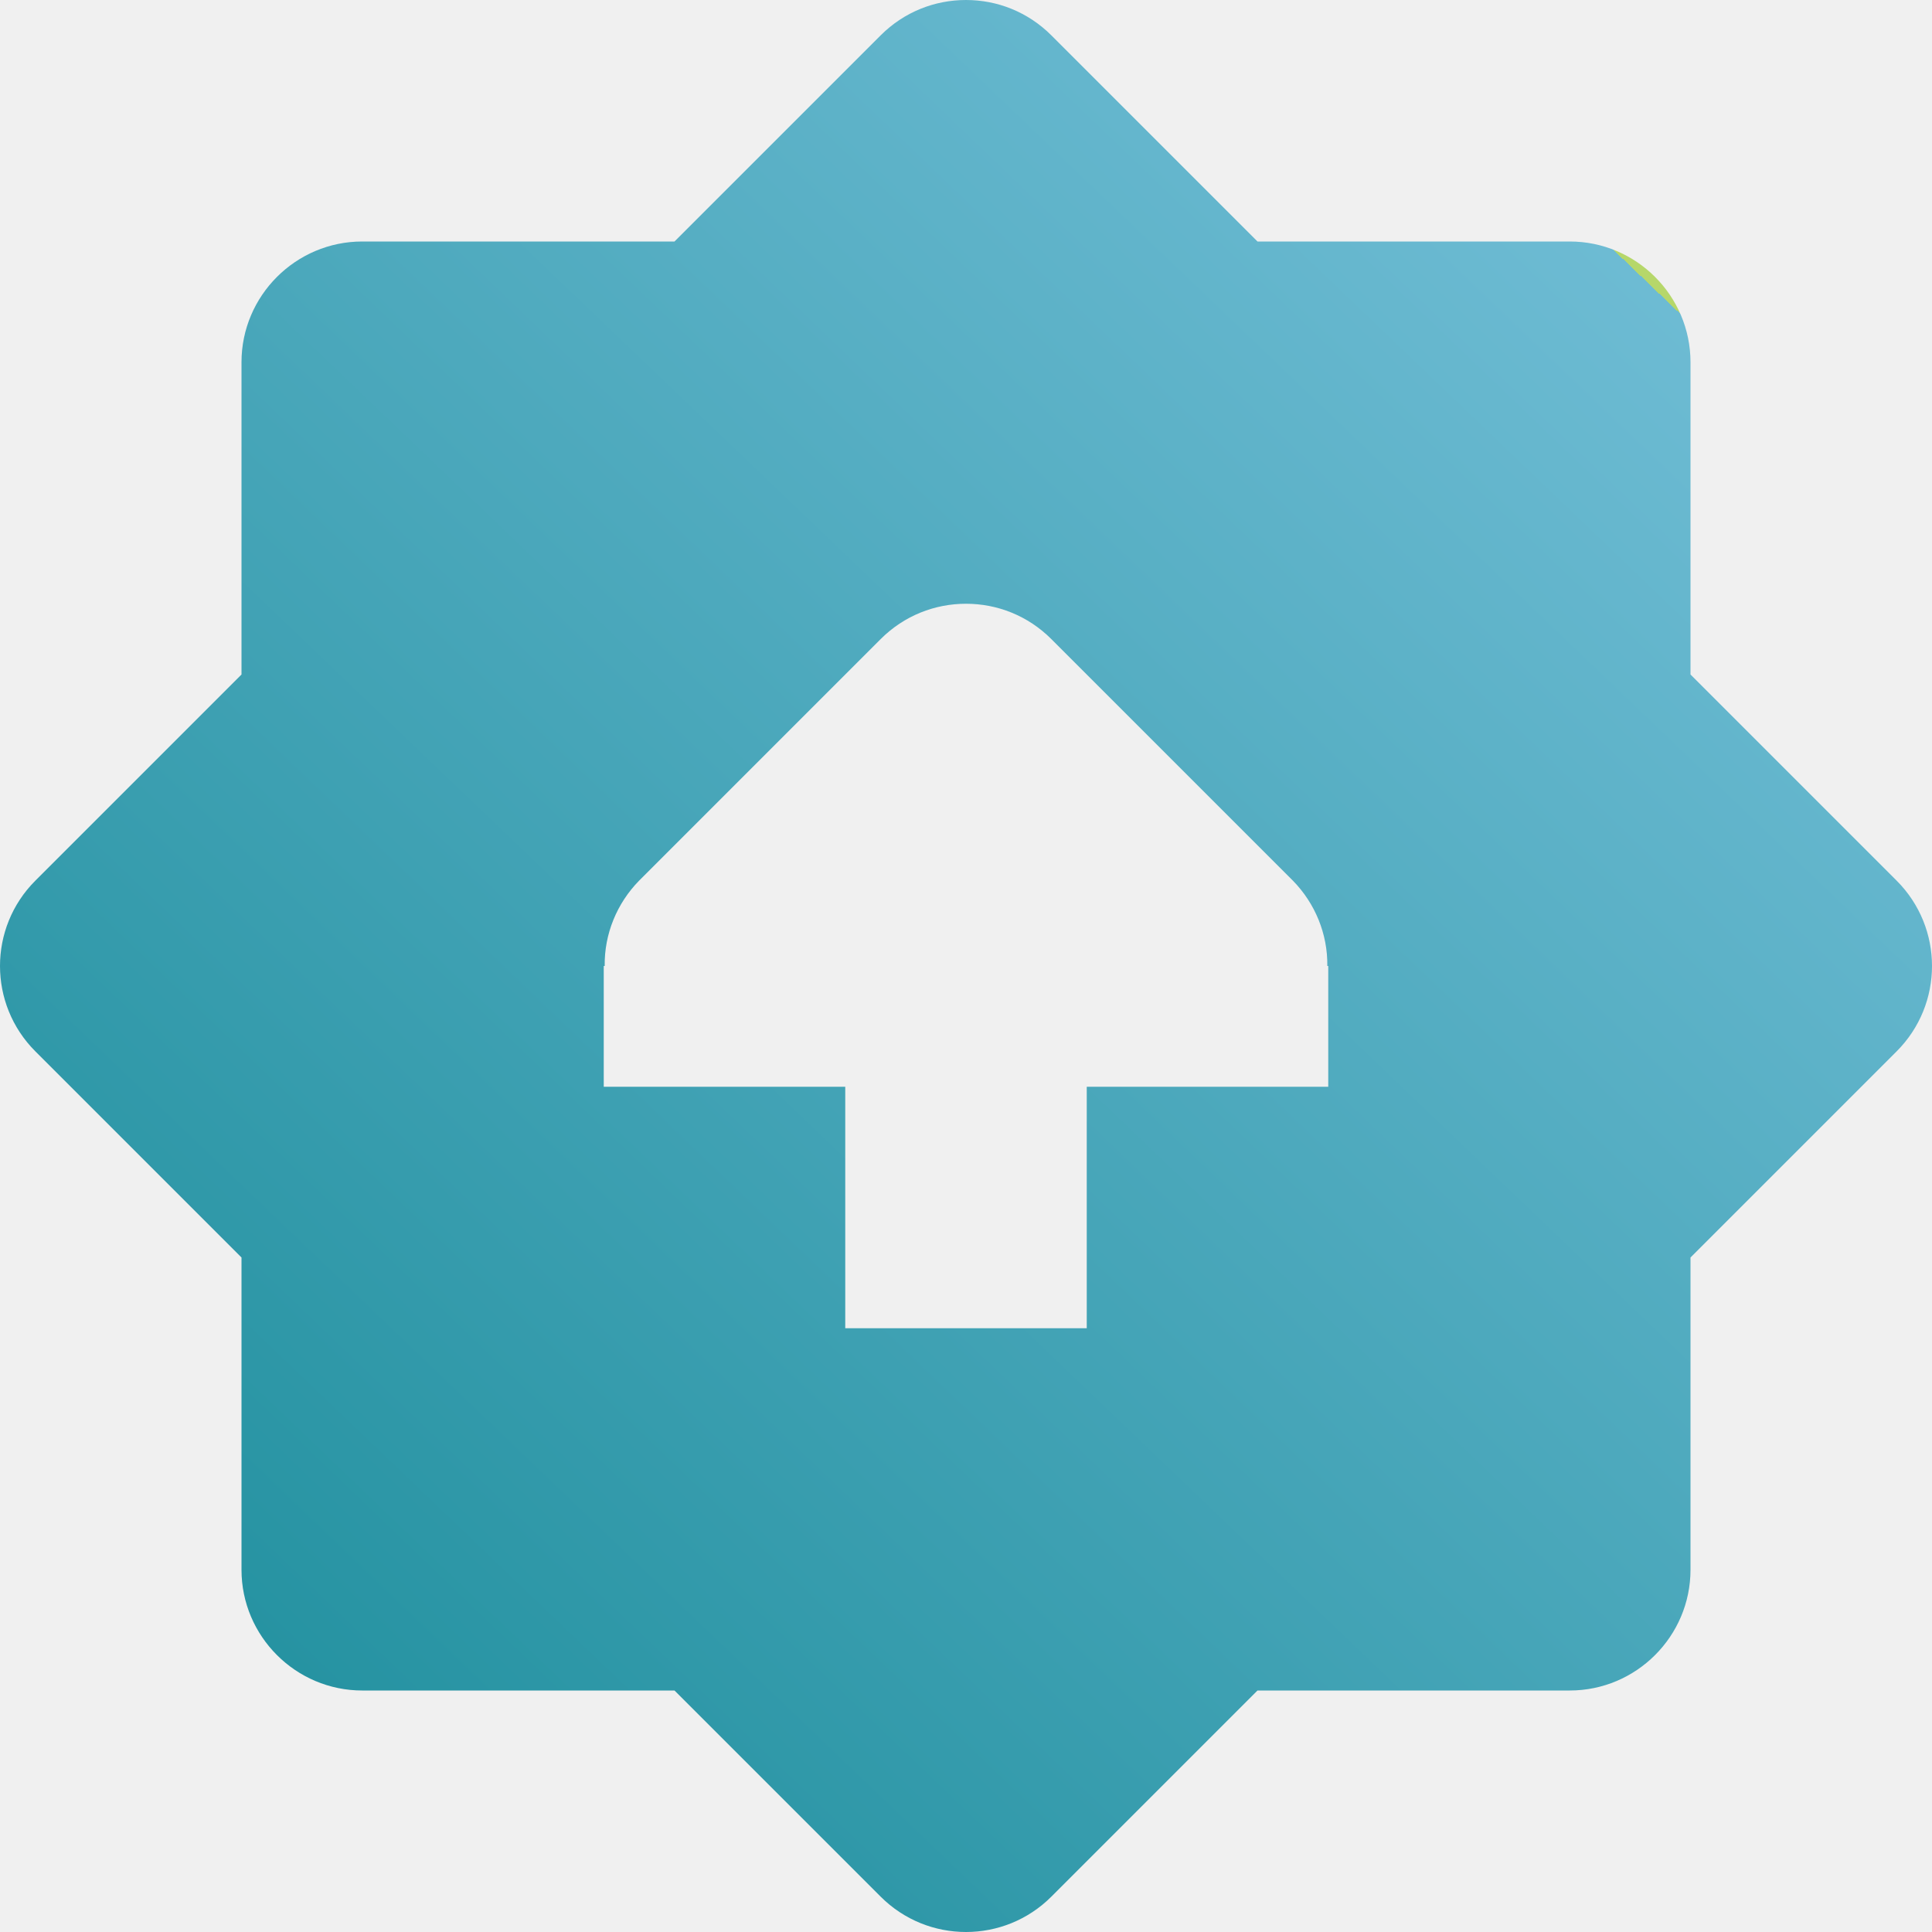
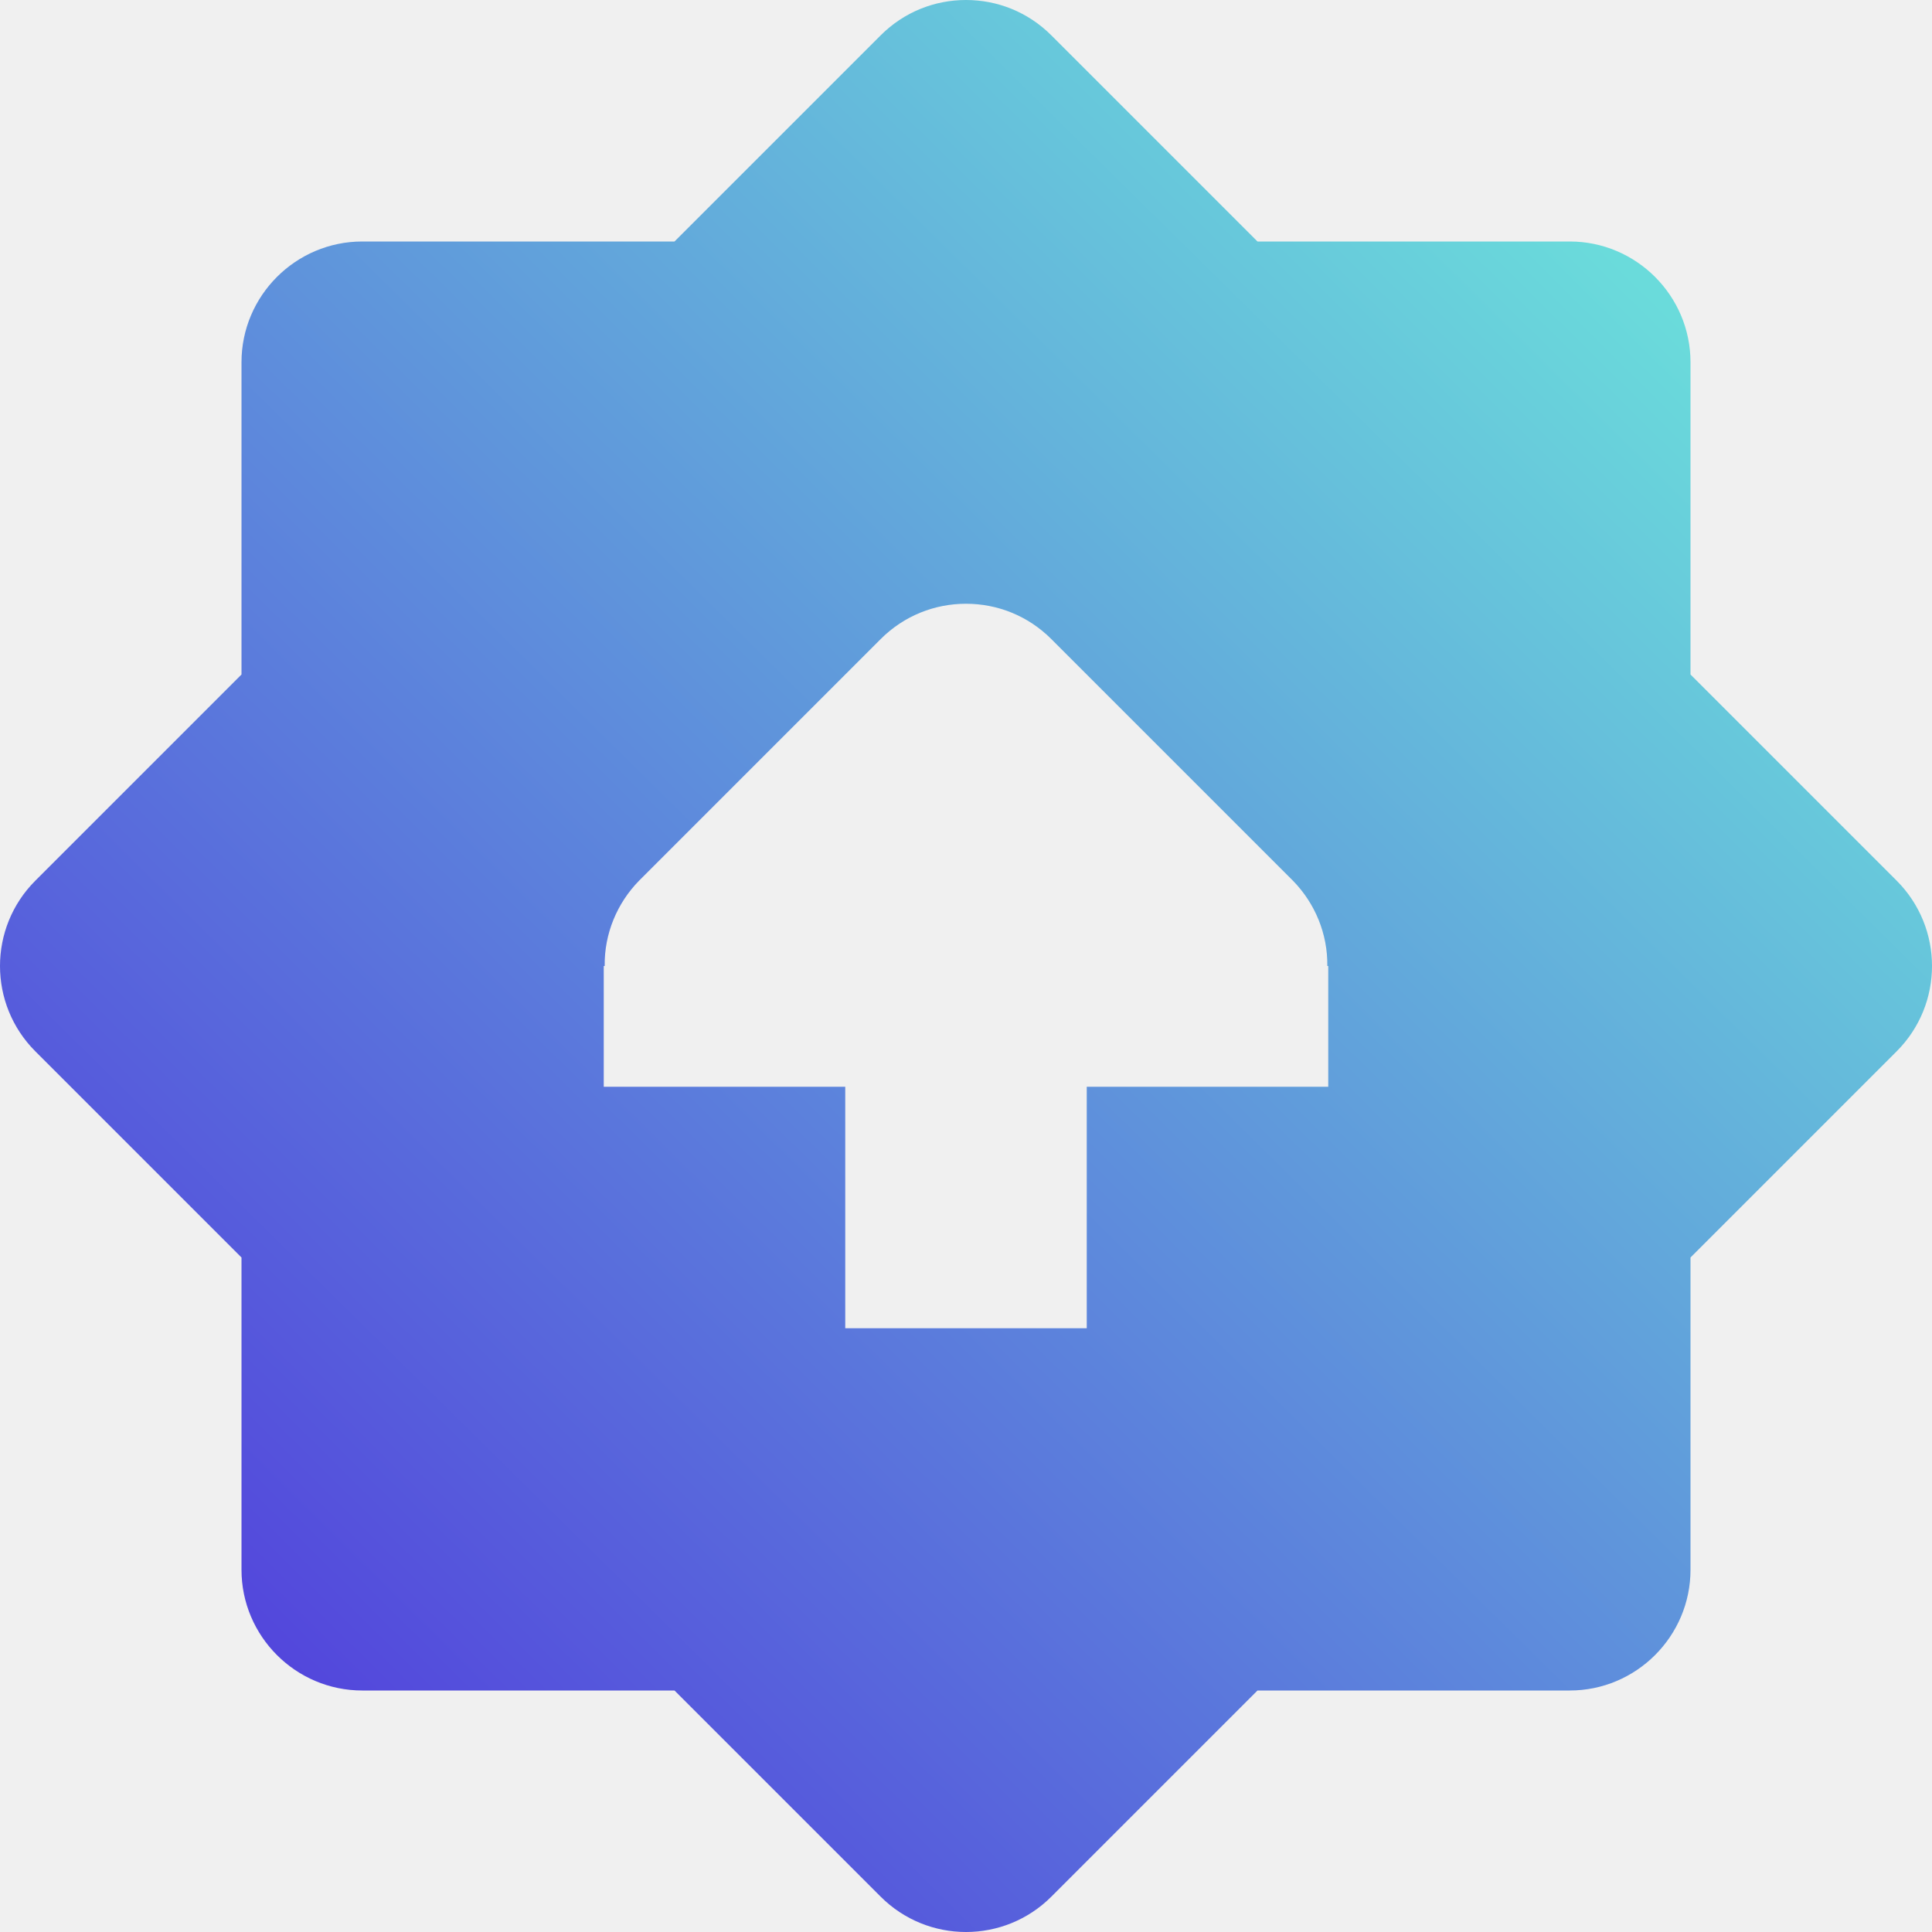
<svg xmlns="http://www.w3.org/2000/svg" width="320" height="320" viewBox="0 0 320 320" fill="none">
  <g clip-path="url(#clip0_1_2)">
    <path d="M160 0C154.844 0 149.766 1.953 145.859 5.859L111.719 40H60C48.984 40 40 48.984 40 60V111.719L5.859 145.859C-1.953 153.672 -1.953 166.328 5.859 174.141L40 208.281V260C40 271.016 48.984 280 60 280H111.719L145.859 314.141C153.672 321.953 166.328 321.953 174.141 314.141L208.281 280H260C271.016 280 280 271.016 280 260V208.281L314.141 174.141C321.953 166.328 321.953 153.672 314.141 145.859L280 111.719V60C280 48.984 271.016 40 260 40H208.281L174.141 5.859C170.234 1.953 165.156 0 160 0ZM160 100C165.156 100 170.234 101.953 174.141 105.859L214.141 145.859C217.813 149.609 219.922 154.688 219.844 160H220V180H180V220H140V180H100V160H100.156C100.078 154.688 102.188 149.609 105.859 145.859L145.859 105.859C149.766 101.953 154.844 100 160 100Z" fill="url(#paint0_linear_1_2)" />
  </g>
  <defs>
-     <linearGradient id="paint0_linear_1_2" x1="270.5" y1="44.5" x2="48.5" y2="276.5" gradientUnits="userSpaceOnUse">
-       <stop stop-color="#B6D76A" />
-       <stop offset="0" stop-color="#6DBBD3" />
-       <stop offset="1" stop-color="#2693A2" />
+     <linearGradient id="paint0_linear_1_2" x1="271" y1="46" x2="46" y2="274" gradientUnits="userSpaceOnUse">
+       <stop stop-color="#6ADBDB" />
+       <stop offset="1" stop-color="#5347DC" />
    </linearGradient>
    <clipPath id="clip0_1_2">
      <rect width="320" height="320" fill="white" />
    </clipPath>
  </defs>
</svg>
